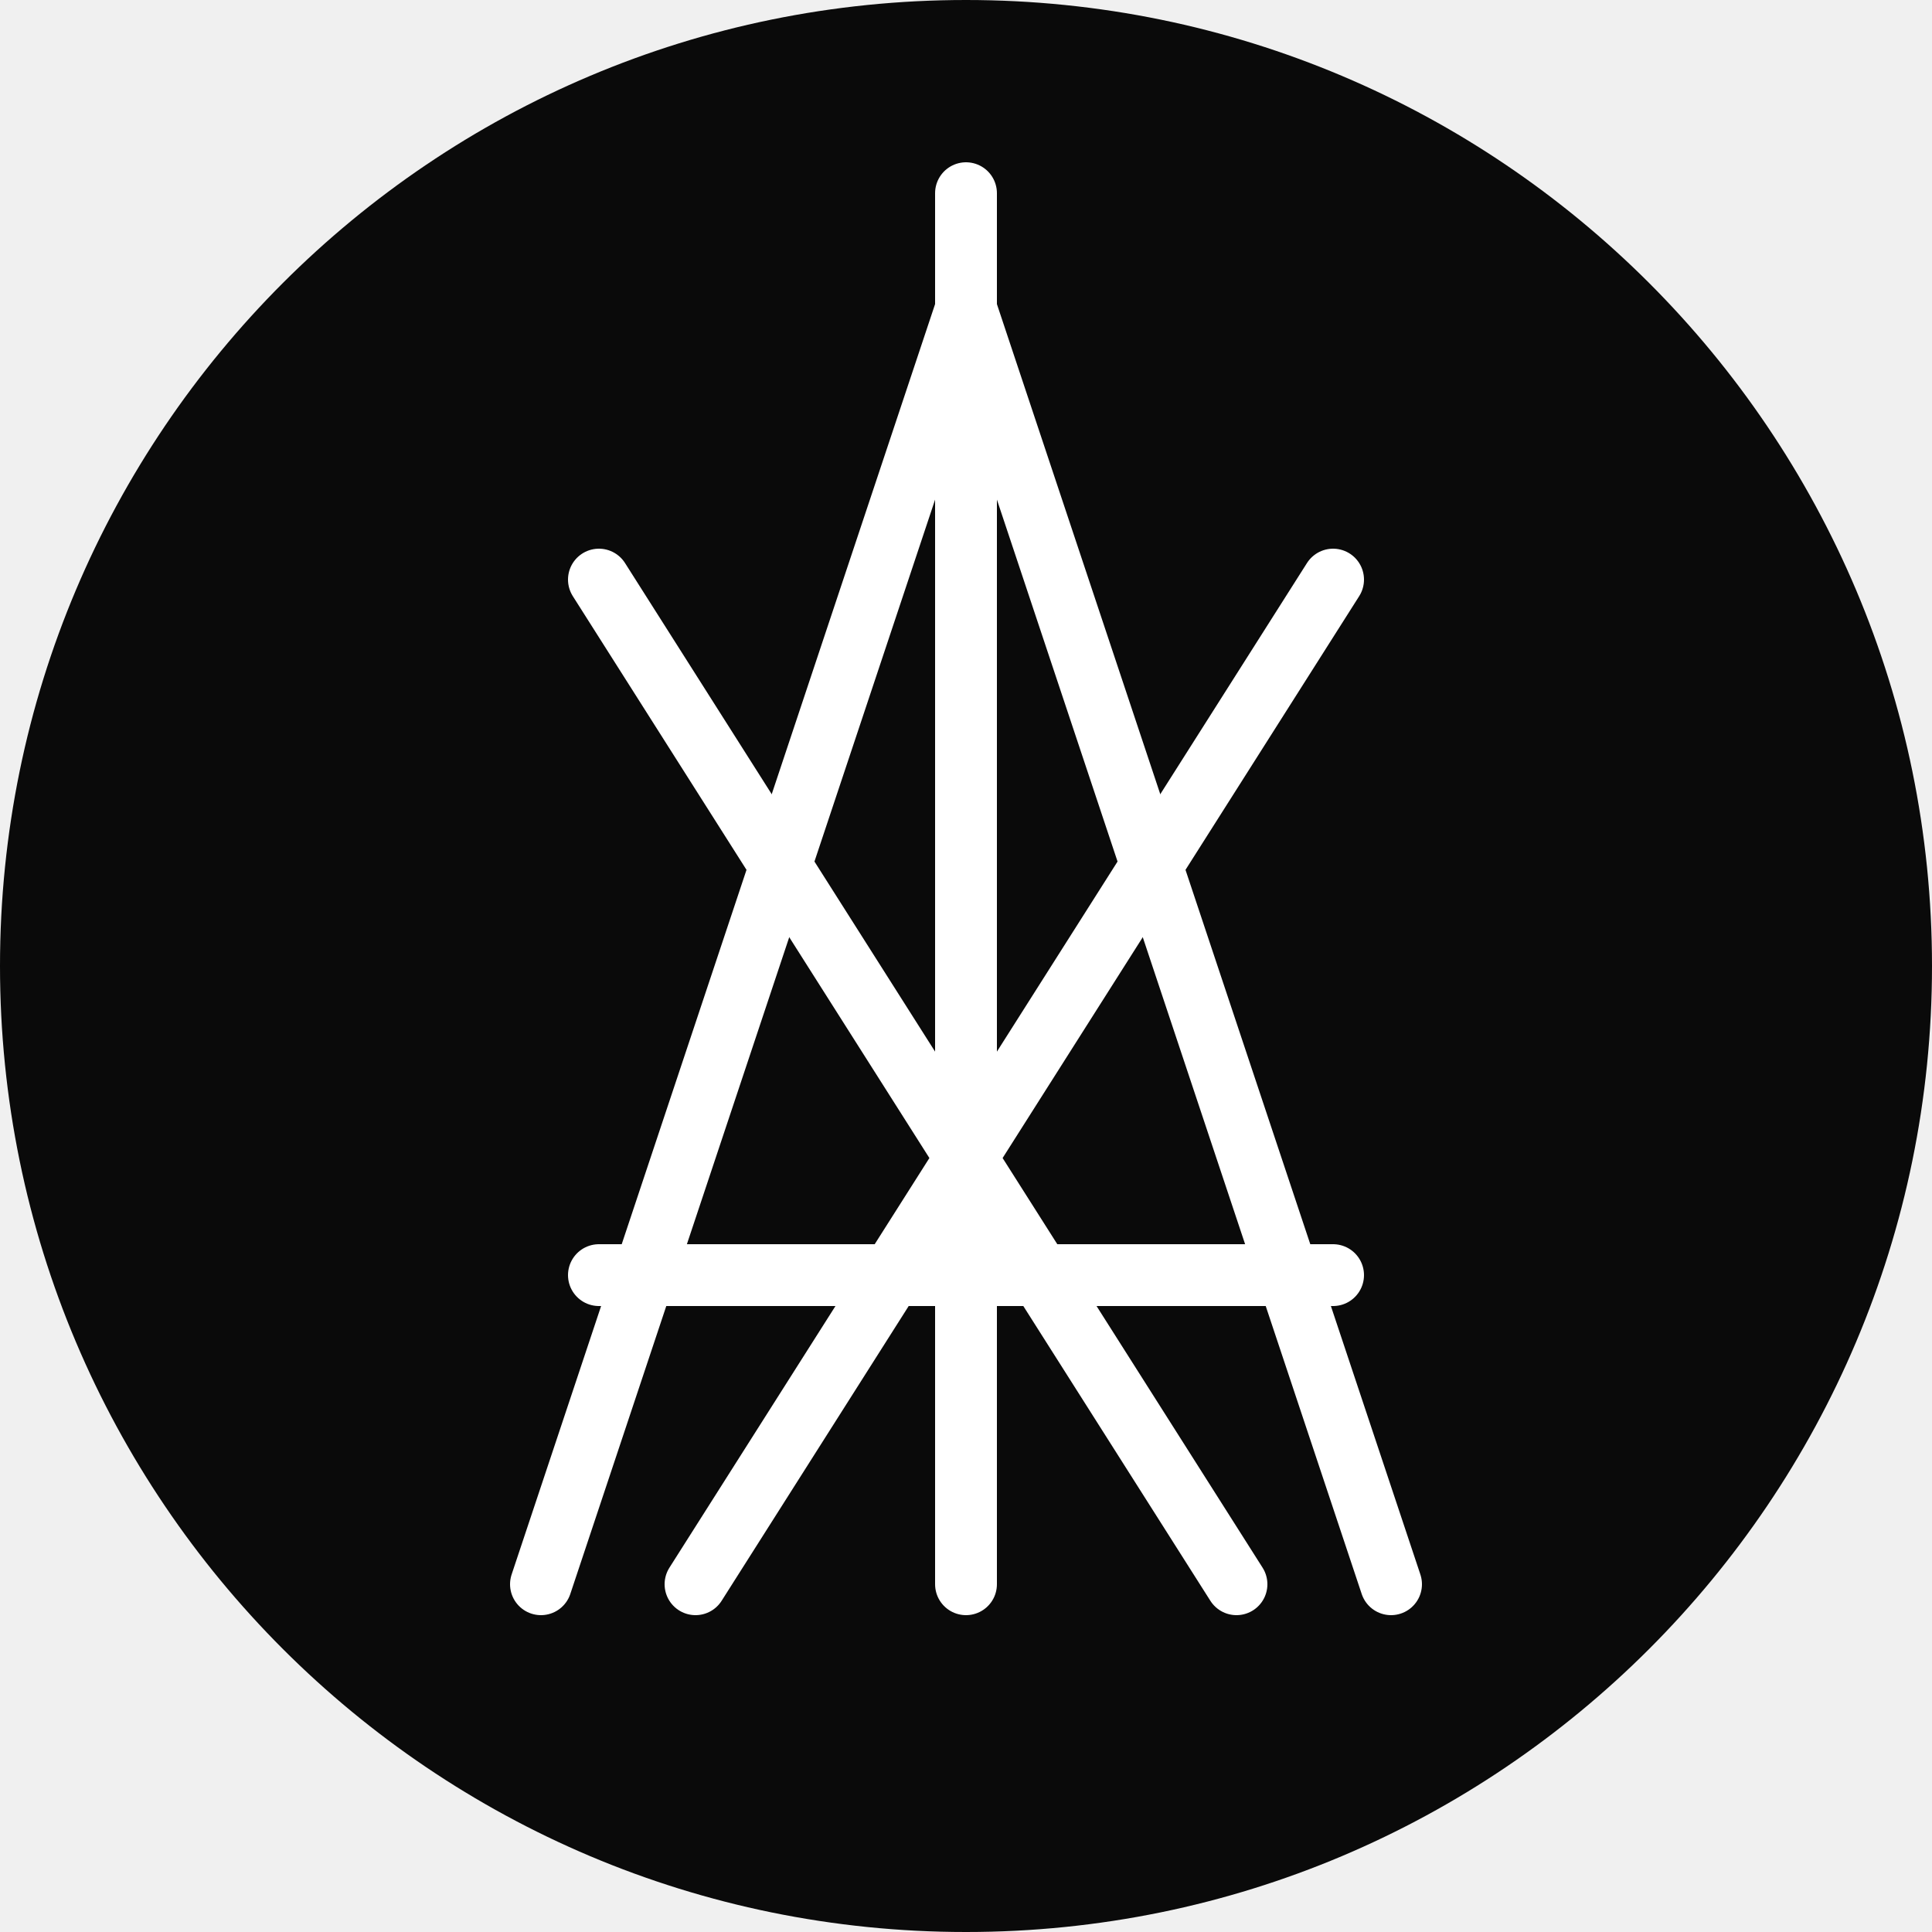
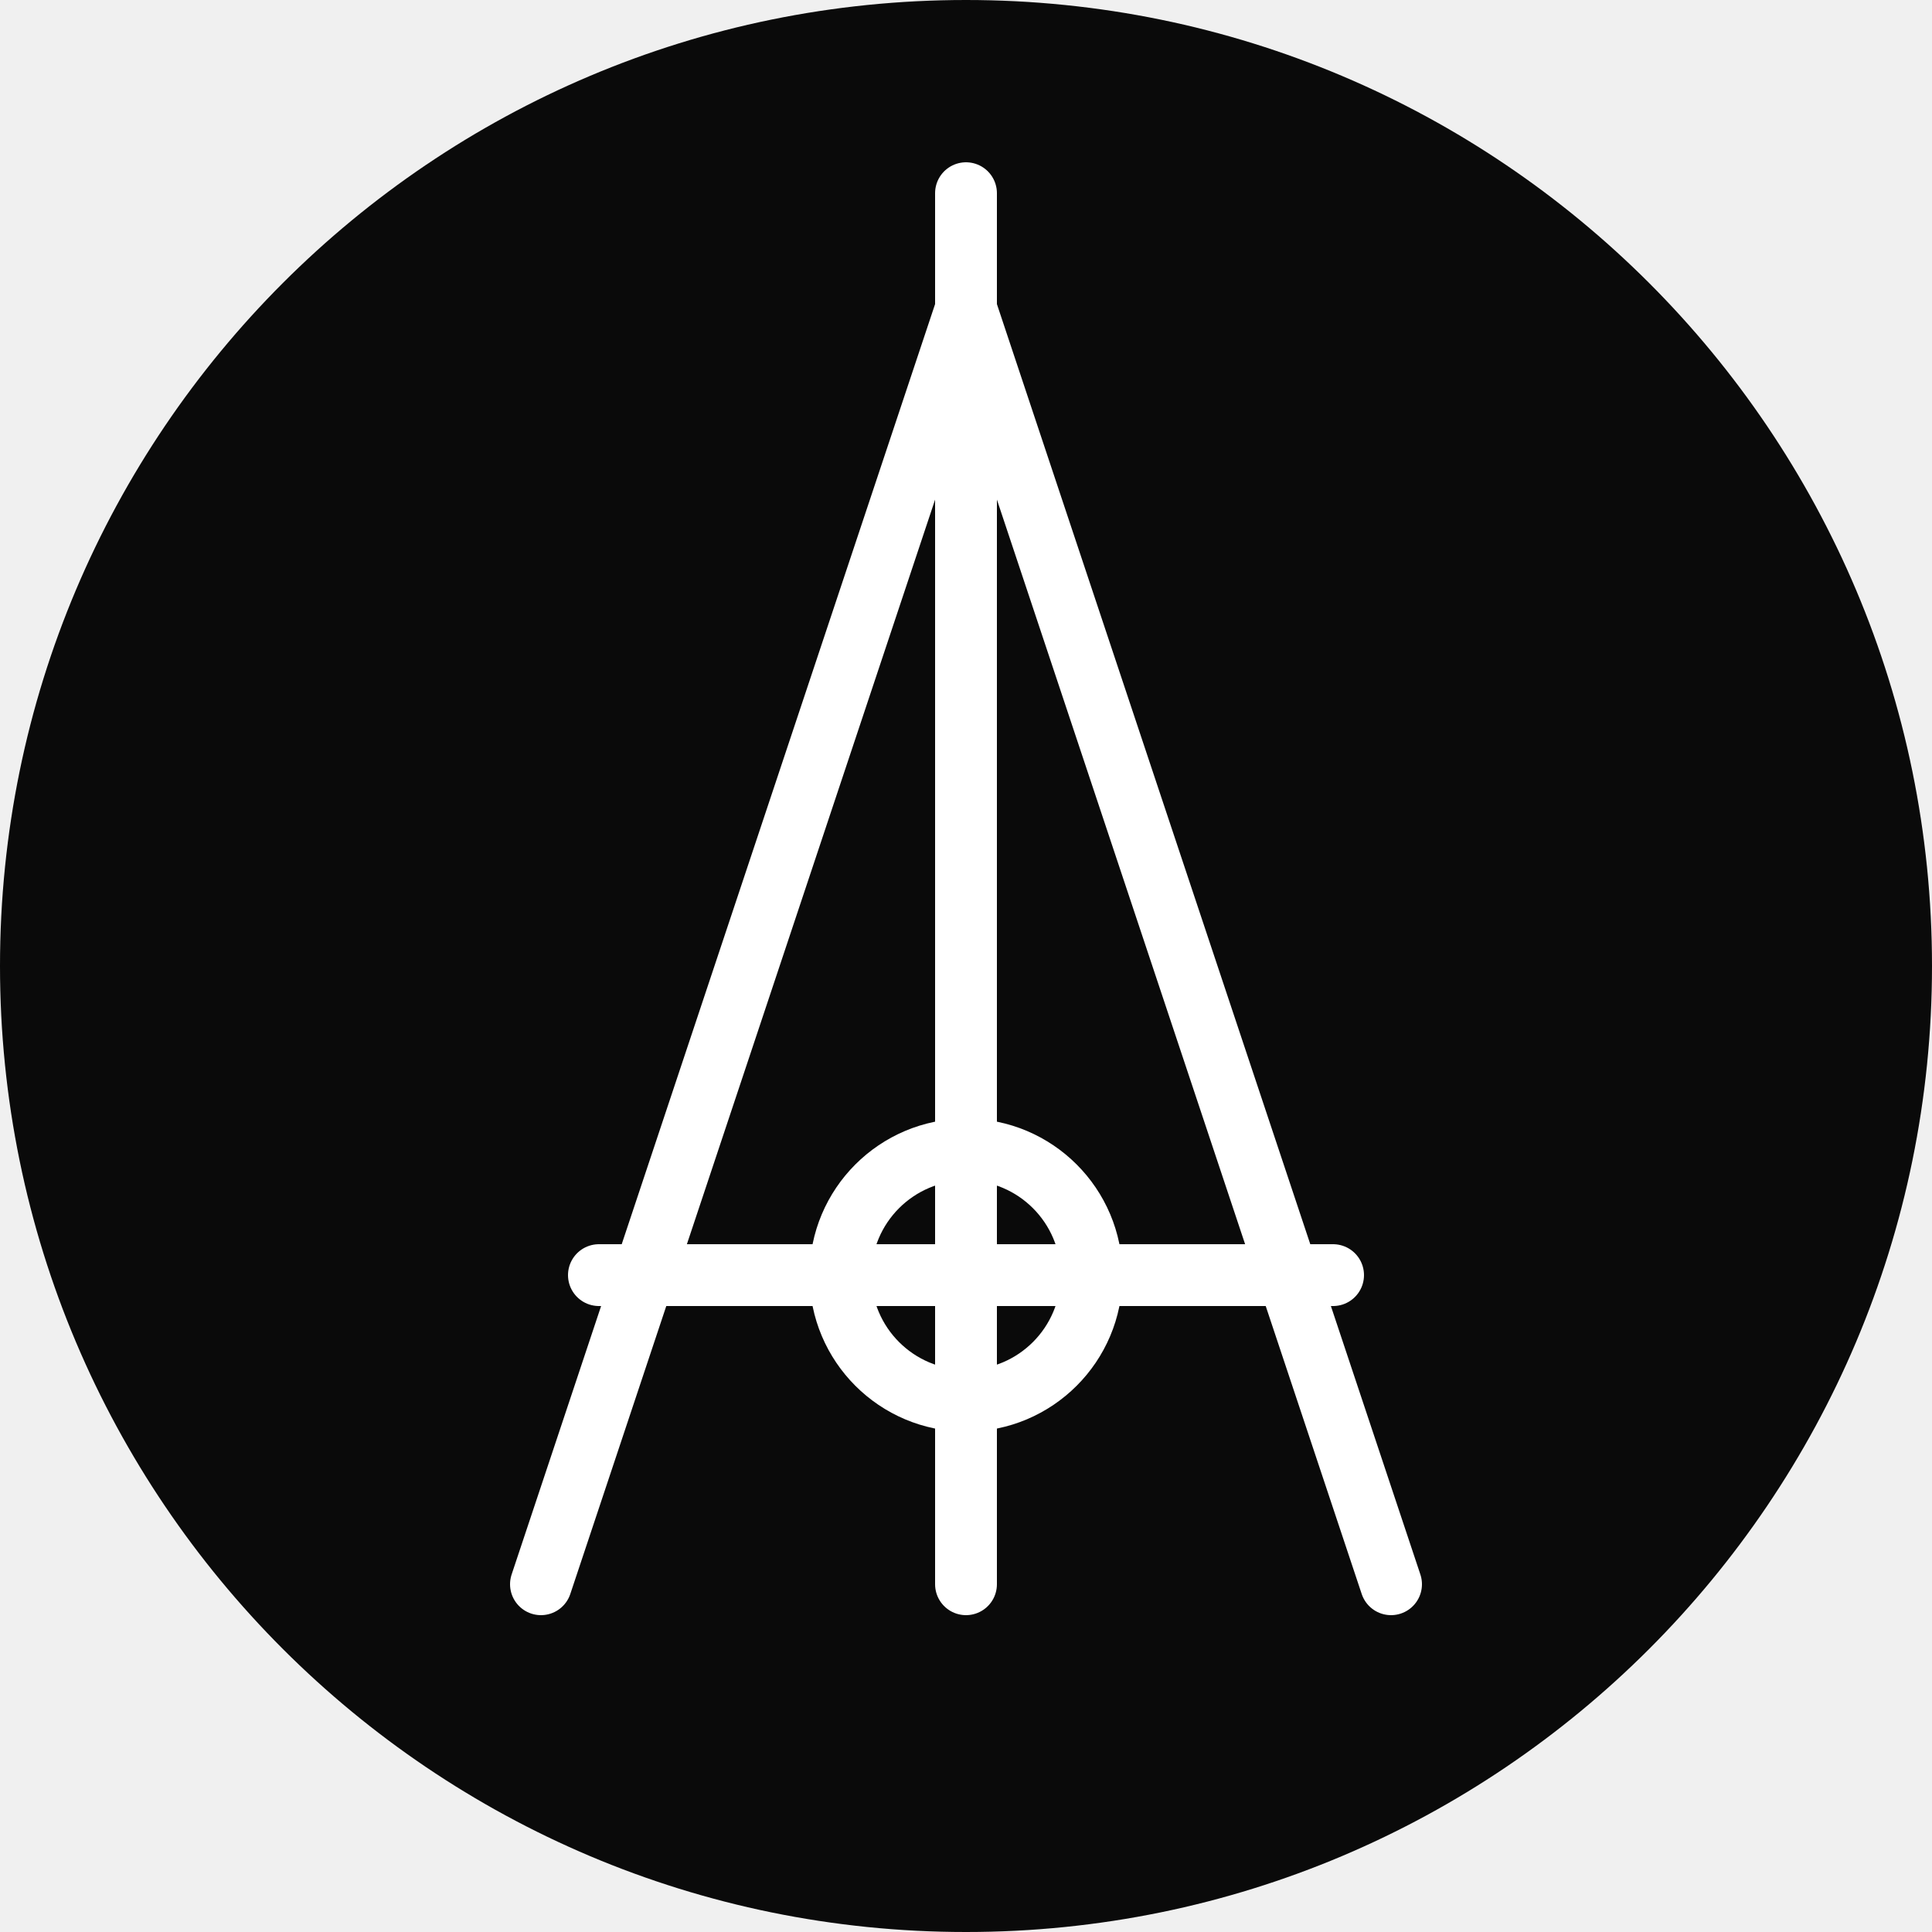
<svg xmlns="http://www.w3.org/2000/svg" viewBox="0 0 100 100">
  <circle cx="50" cy="50" r="50" fill="#0a0a0a" />
  <g fill="none" stroke="#fff" stroke-width="3.2" stroke-linecap="round" stroke-linejoin="round">
    <path d="M28 82 L50 16 L72 82" />
    <path d="M50 10 V82" />
-     <path d="M31 30 L64 82 M69 30 L36 82" />
    <path d="M31 66 H69" />
+     <circle cx="50" cy="66" r="6.5" />
  </g>
</svg>
